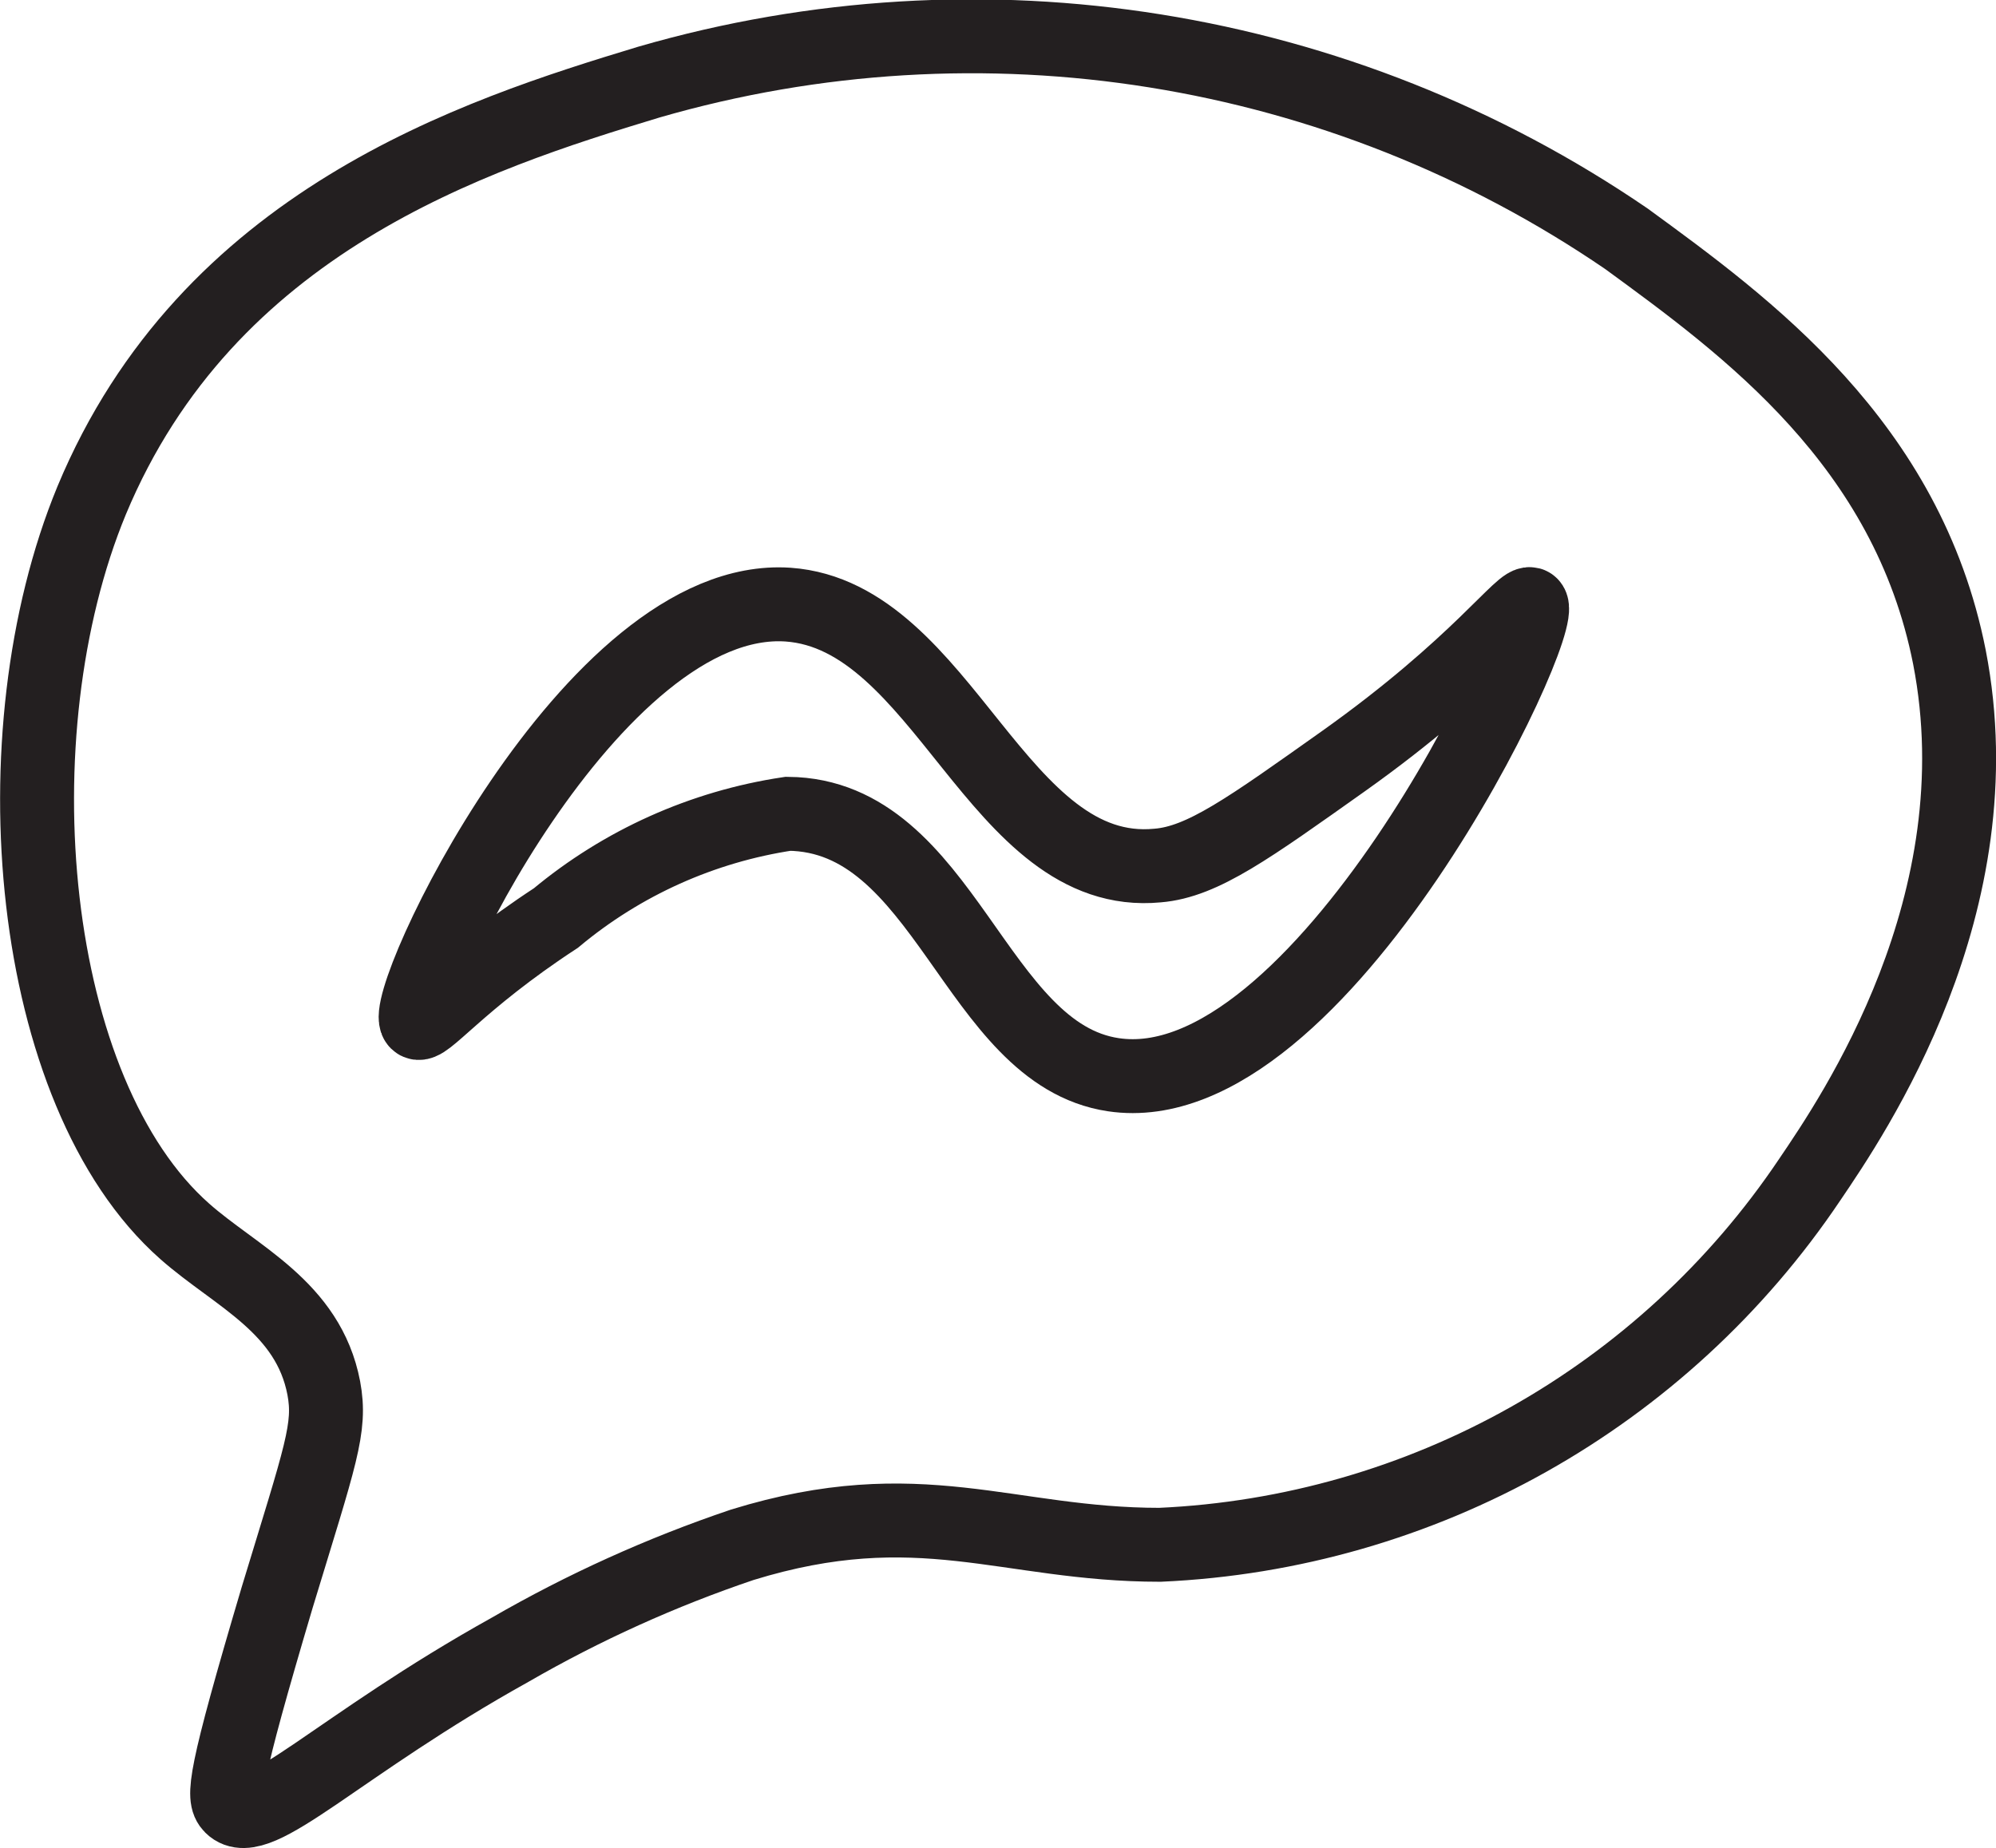
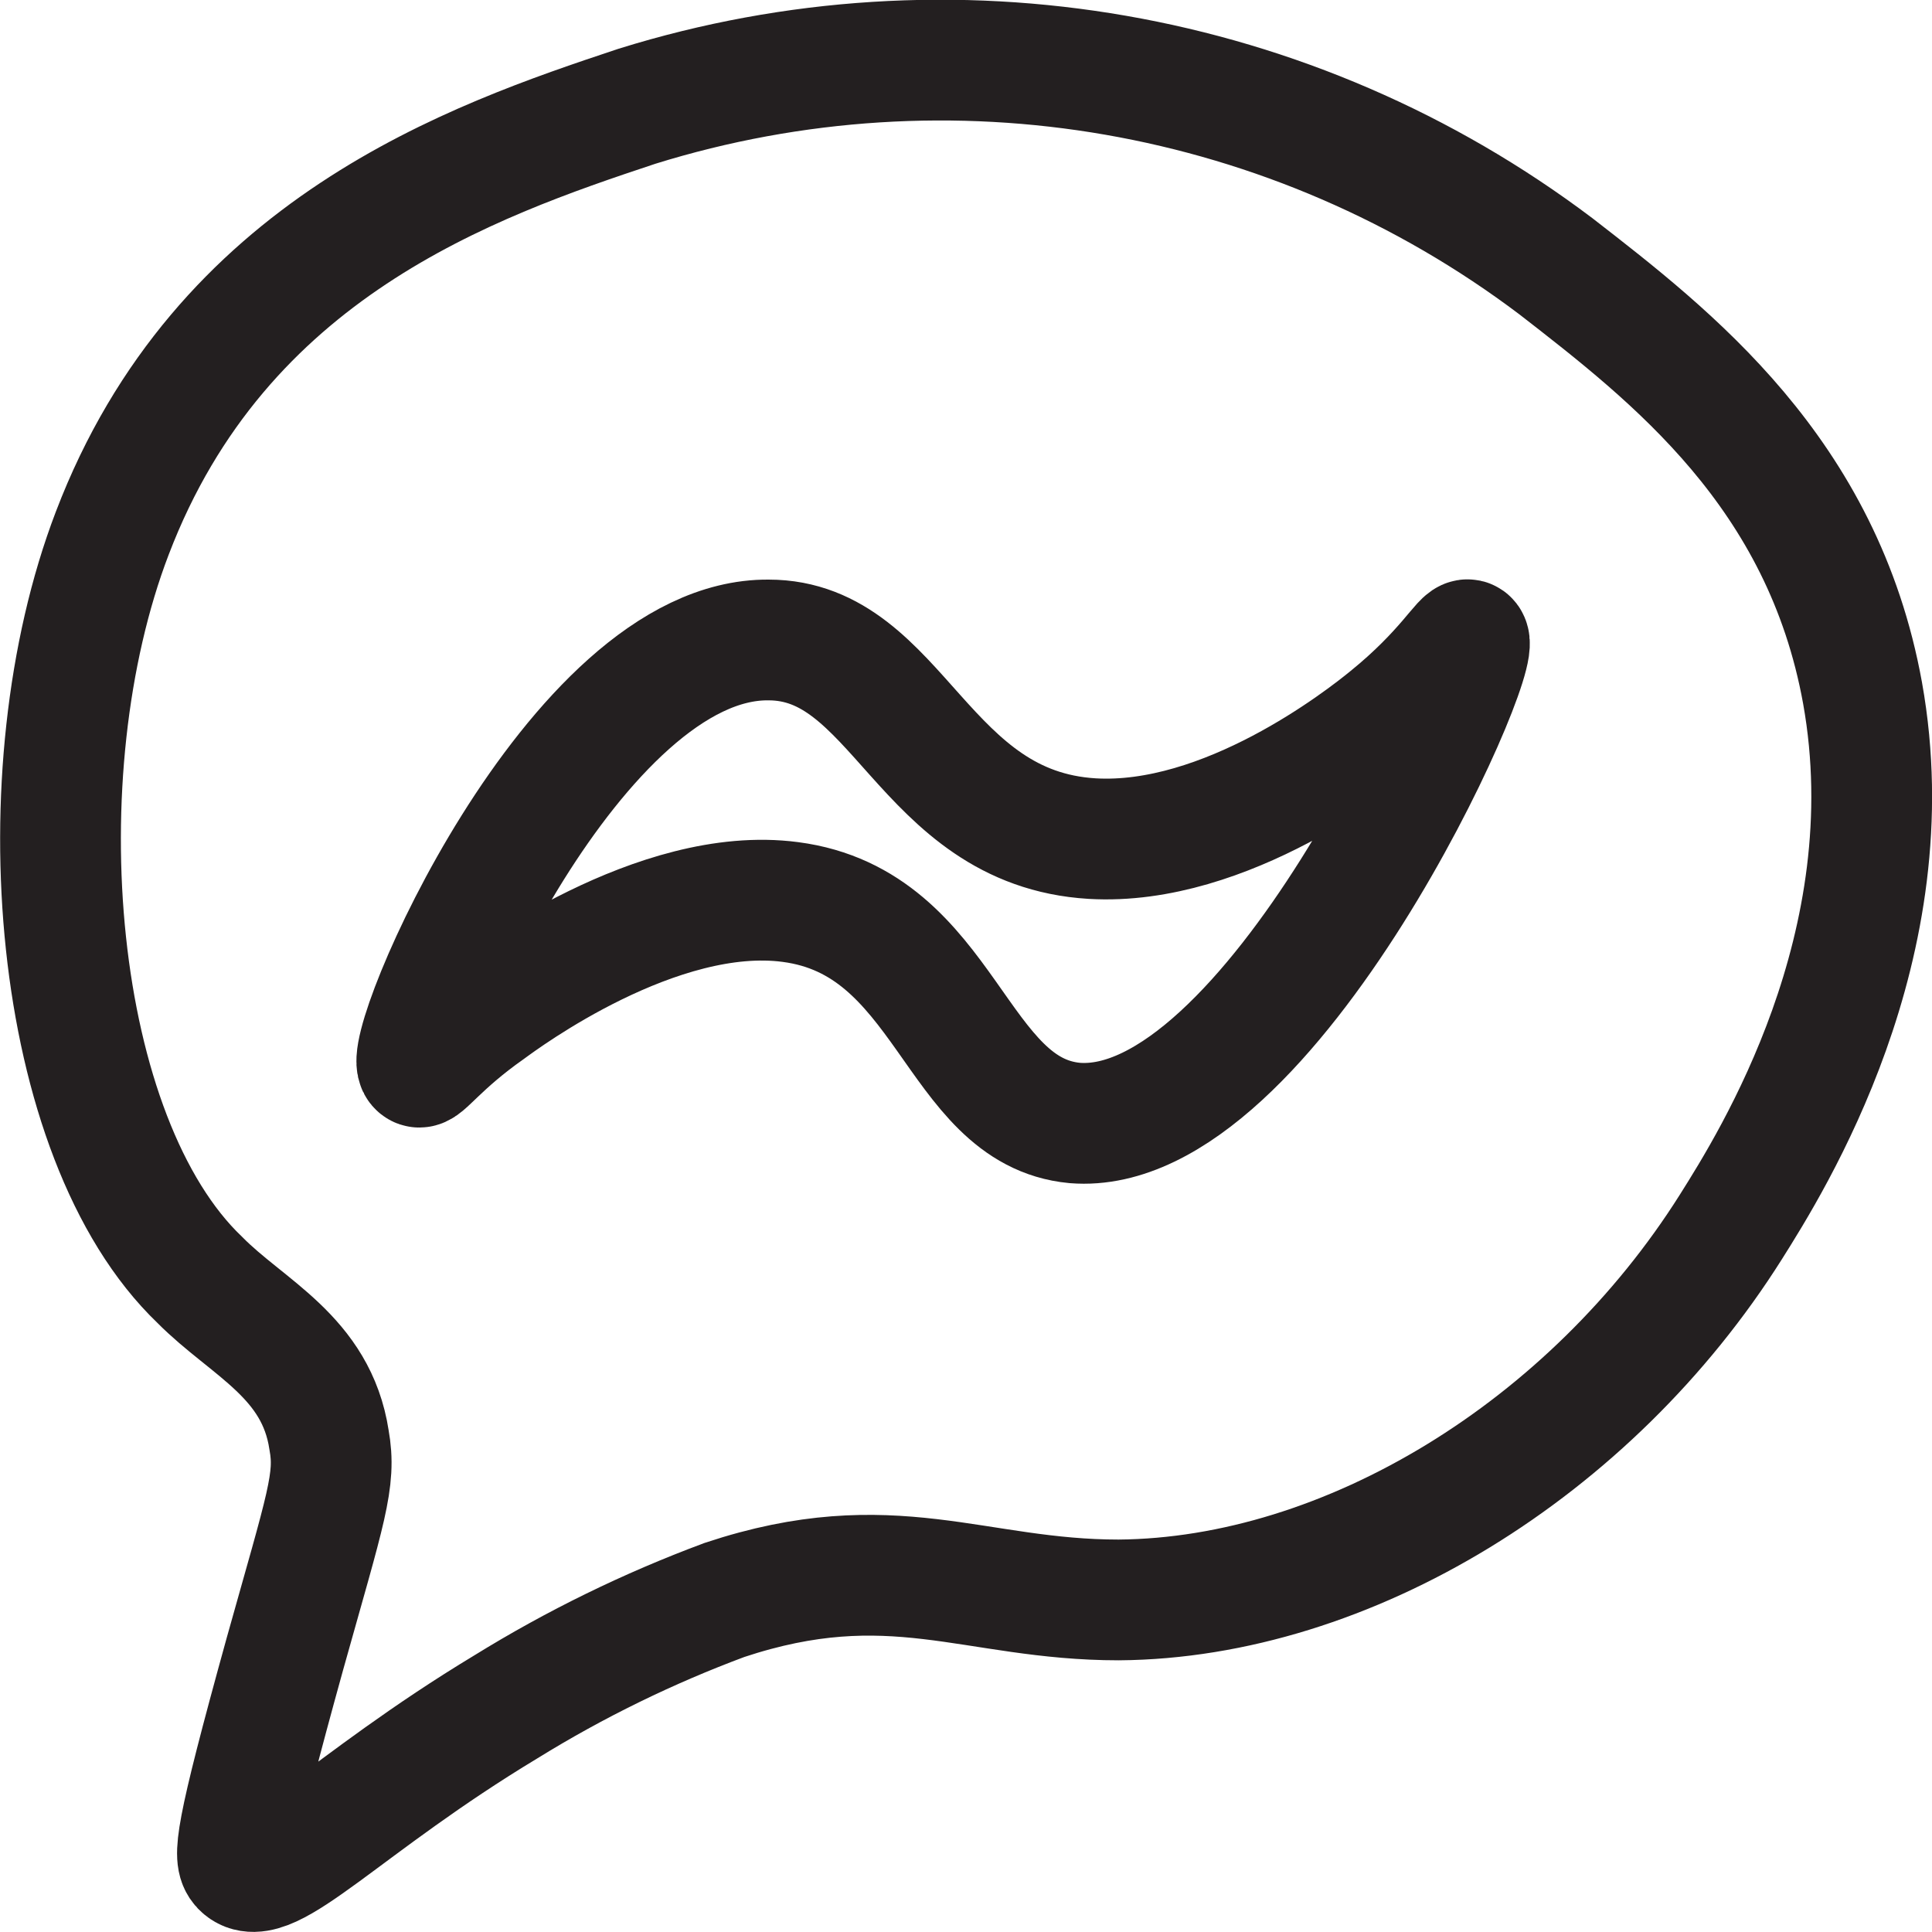
- <svg xmlns="http://www.w3.org/2000/svg" viewBox="0 0 27 25">
+ <svg xmlns="http://www.w3.org/2000/svg" viewBox="0 0 32 32">
  <defs>
-     <style>.cls-1{fill:none;stroke:#231f20;stroke-miterlimit:10;}</style>
+     <style>.cls-1{fill:none;stroke:#231f20;stroke-miterlimit:10;stroke-width:2px;}</style>
  </defs>
  <g id="Layer_2" data-name="Layer 2">
    <g id="Layer_1-2" data-name="Layer 1">
-       <path class="cls-1" d="M3.13,24.44c-.12-.12-.11-.37.62-2.83.59-1.94.73-2.29.63-2.83-.21-1.1-1.19-1.51-1.88-2.12C.37,14.78-.07,9.94,1.24,6.77,2.81,3,6.4,1.83,8.78,1.11A15.69,15.69,0,0,1,22,3.23C23.63,4.42,25.8,6,26.37,8.89c.65,3.34-1.3,6.2-1.89,7.07a11.19,11.19,0,0,1-8.79,4.94c-2.07,0-3.25-.74-5.65,0A17.44,17.44,0,0,0,6.9,22.32C4.58,23.61,3.48,24.79,3.13,24.44Z" />
-       <path class="cls-1" d="M5.64,13.83C5.38,13.57,8,8,10.66,8.18c2.11.15,2.83,3.74,5,3.53.61-.05,1.24-.51,2.51-1.41C20,9,20.61,8.08,20.71,8.18c.26.24-2.85,6.78-5.65,6.36-1.88-.28-2.27-3.51-4.4-3.53a6.38,6.38,0,0,0-3.14,1.41C6.19,13.29,5.74,13.93,5.64,13.83Z" />
+       <path class="cls-1" d="M4,30.92c-.14-.15-.13-.46.72-3.53.68-2.43.85-2.87.73-3.54C5.24,22.47,4.1,22,3.31,21.2.85,18.85.34,12.8,1.86,8.83c1.8-4.72,5.95-6.16,8.69-7.07A16.92,16.92,0,0,1,25.77,4.41c1.92,1.49,4.42,3.42,5.08,7.07.75,4.18-1.5,7.76-2.18,8.84C26.35,24,22.32,26.47,18.53,26.5c-2.4,0-3.76-.92-6.53,0a20.45,20.45,0,0,0-3.62,1.77C5.71,29.88,4.43,31.36,4,30.92Z" />
+       <path class="cls-1" d="M6.93,17.67c-.34-.24,2.58-7.1,5.8-7.07,2.16,0,2.54,3.12,5.36,3.29,2.21.13,4.47-1.64,4.91-2,.95-.77,1.24-1.35,1.32-1.29.31.2-3.29,8.26-6.52,8-2-.19-2.1-3.32-4.71-3.66-2.2-.29-4.74,1.6-5,1.79C7.28,17.3,7,17.73,6.93,17.67Z" />
    </g>
  </g>
</svg>
